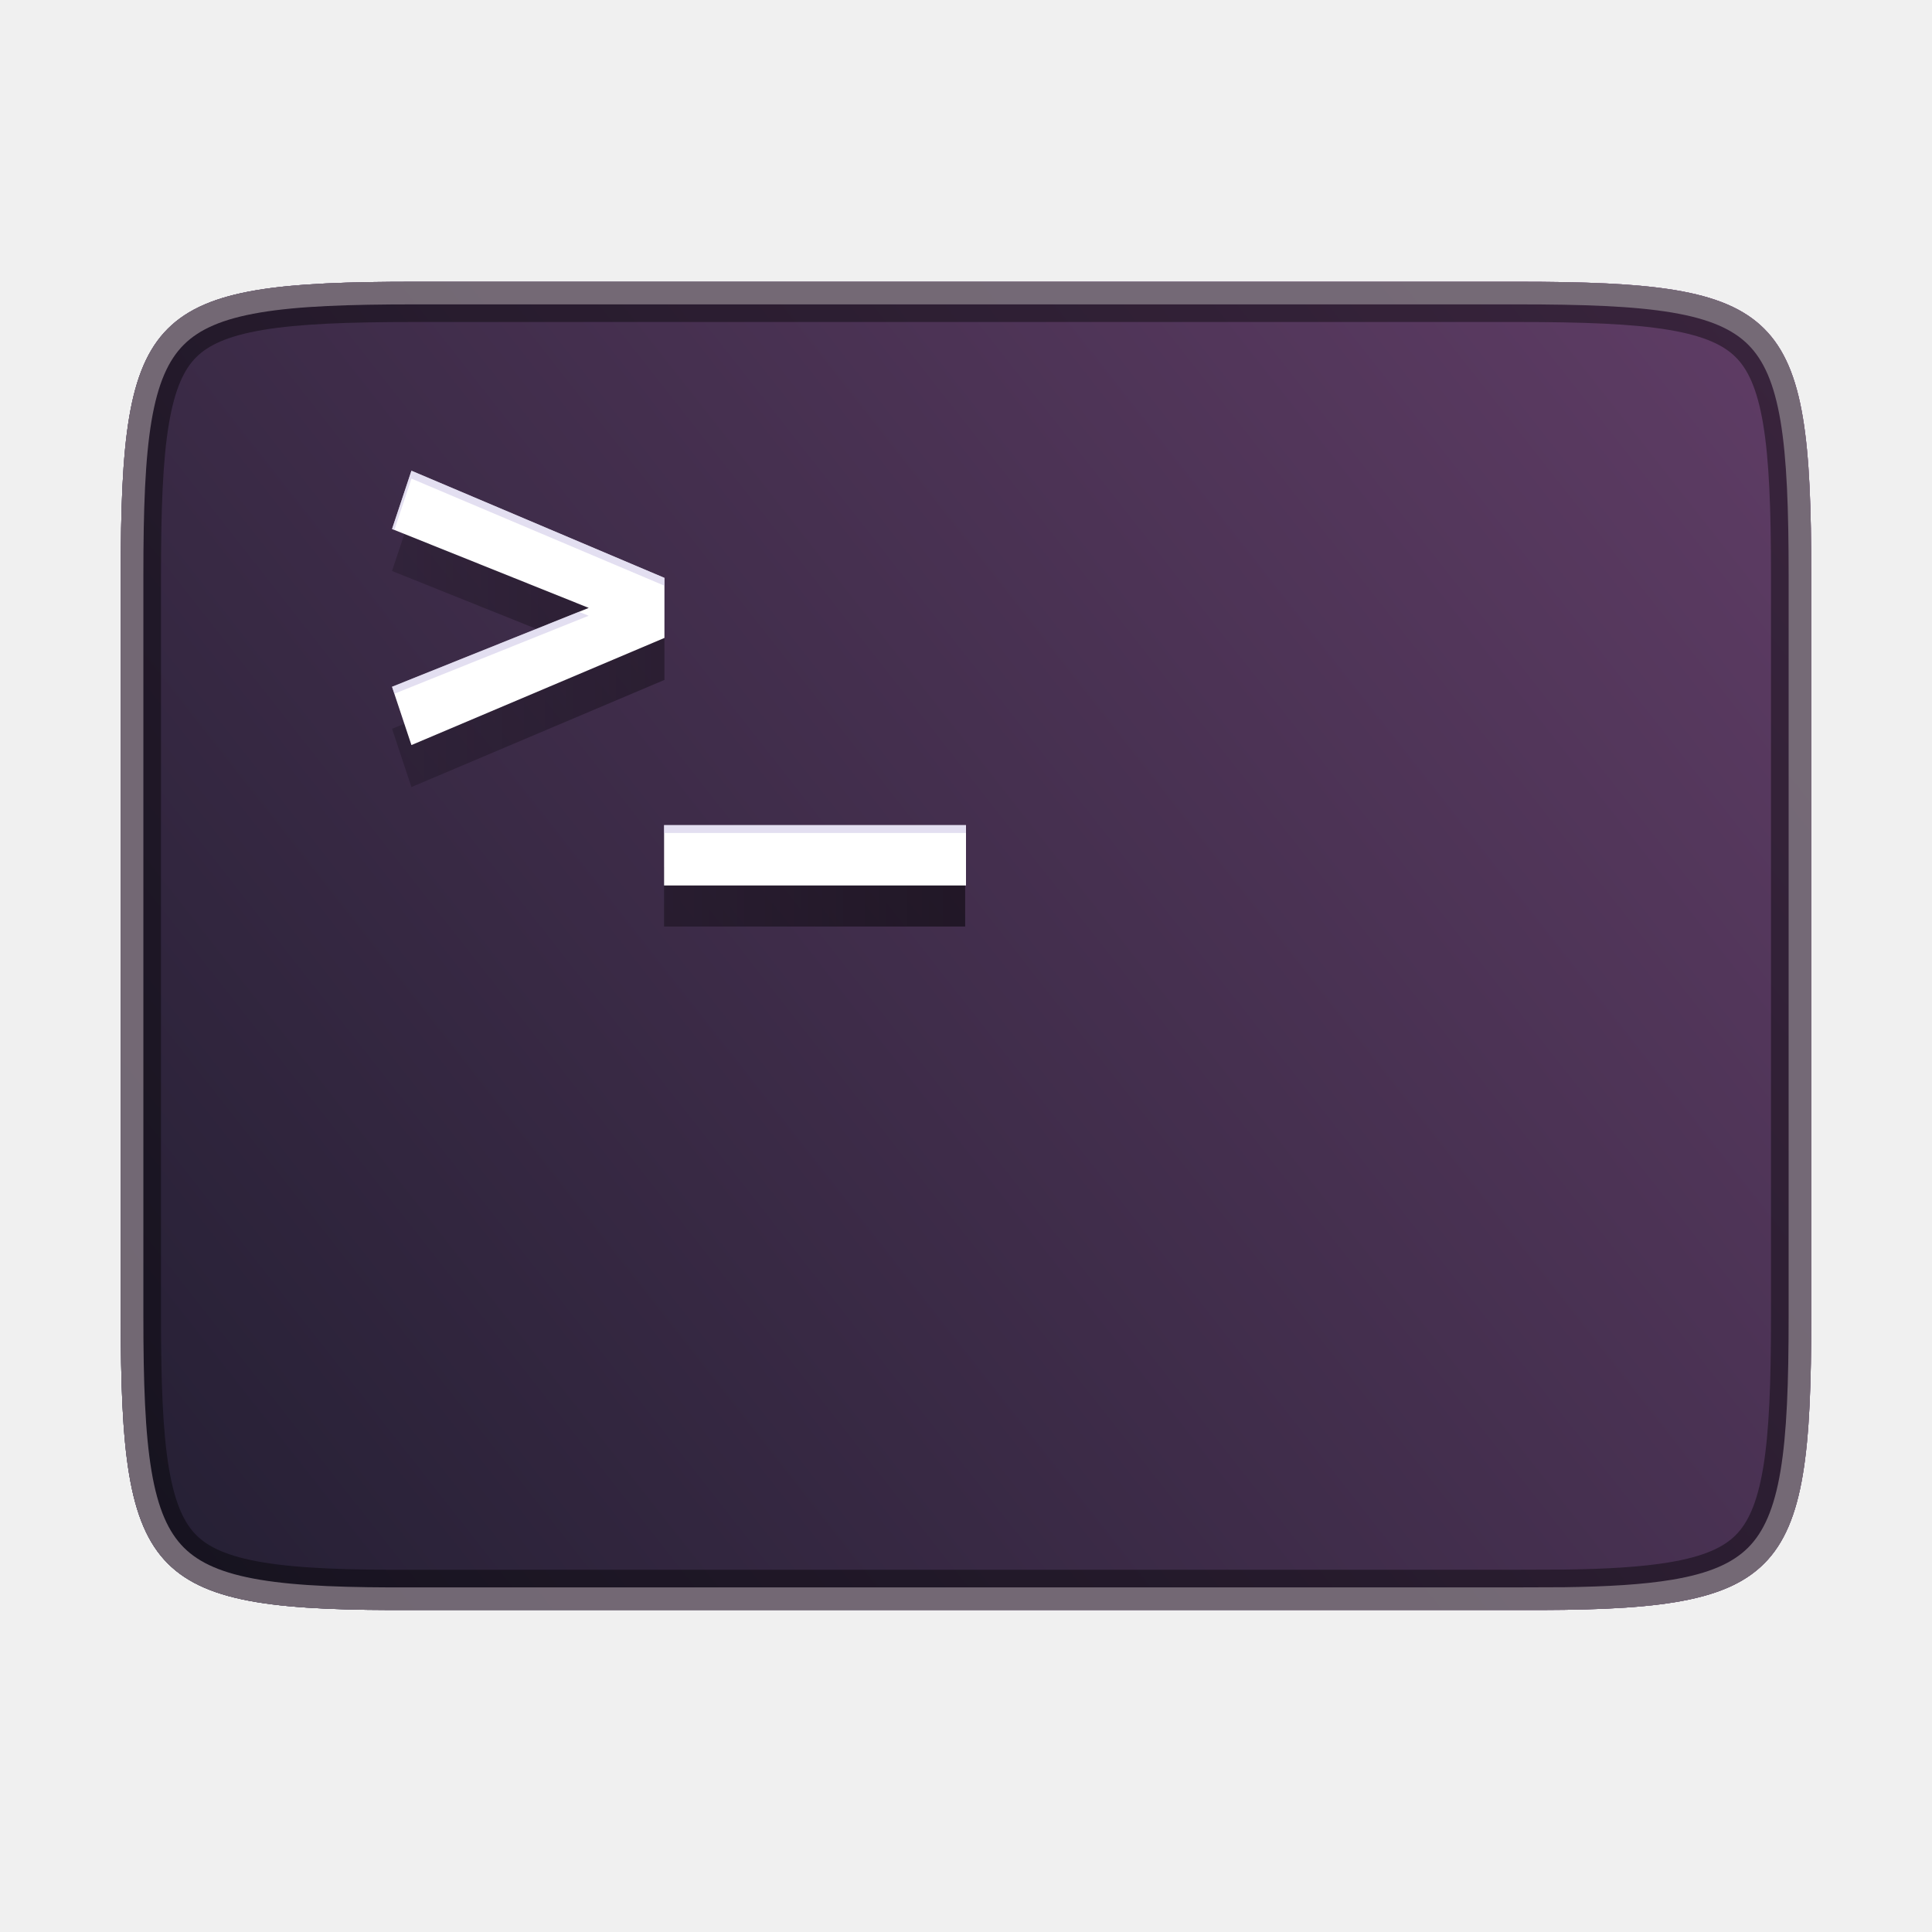
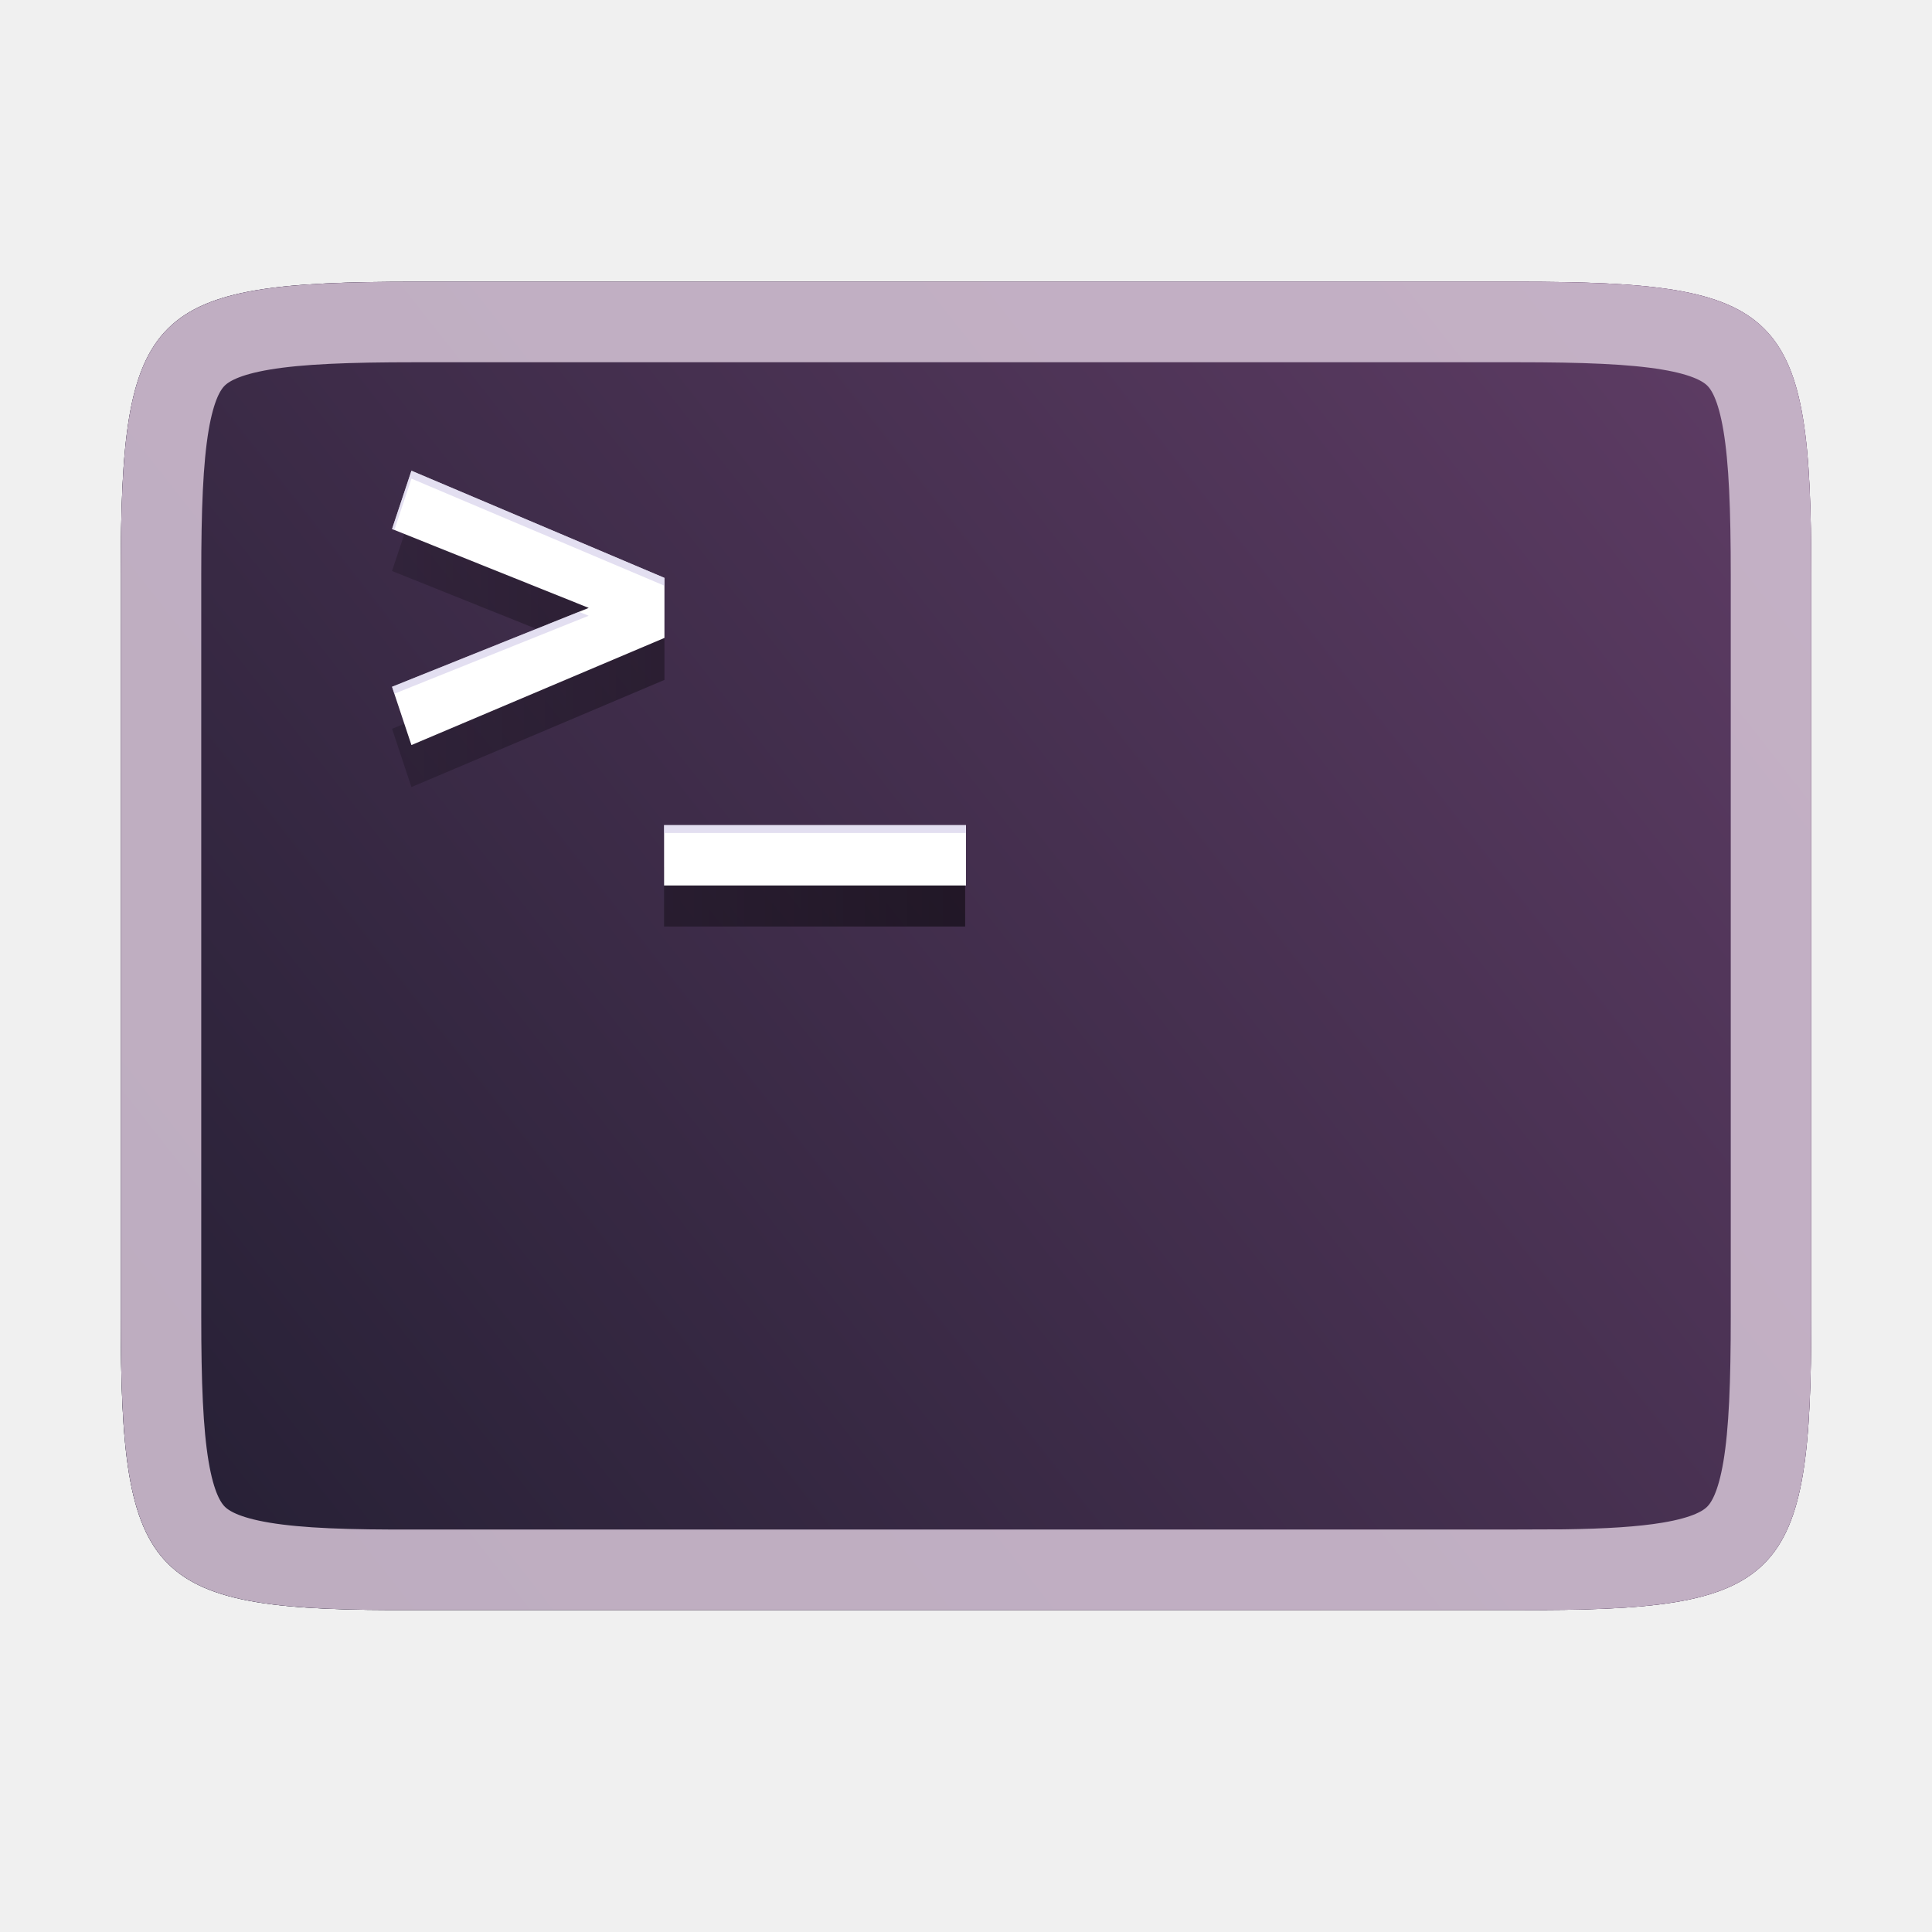
<svg xmlns="http://www.w3.org/2000/svg" width="48" height="48" viewBox="0 0 48 48" fill="none">
  <path d="M45 32.702C45 39.32 44.32 40.032 37.689 40H24H10.311C3.68 40.032 3 39.32 3 32.702V14.298C3 7.68 3.68 7 10.311 7H24H37.689C44.32 7 45 7.68 45 14.298V32.702Z" fill="url(#paint0_linear_383_269)" />
  <path d="M45 32.702C45 39.32 44.32 40.032 37.689 40H24H10.311C3.68 40.032 3 39.32 3 32.702V14.298C3 7.68 3.68 7 10.311 7H24H37.689C44.32 7 45 7.68 45 14.298V32.702Z" fill="url(#paint1_linear_383_269)" />
-   <path d="M10.312 7.281H37.688C39.347 7.281 40.611 7.324 41.582 7.487C42.551 7.65 43.192 7.926 43.633 8.366C44.073 8.806 44.35 9.446 44.513 10.412C44.676 11.381 44.719 12.643 44.719 14.298V32.702C44.719 34.357 44.676 35.621 44.513 36.593C44.35 37.562 44.073 38.205 43.632 38.647C43.191 39.088 42.551 39.365 41.583 39.526C40.855 39.647 39.962 39.7 38.861 39.715L37.69 39.719H10.31C8.652 39.727 7.387 39.688 6.417 39.526C5.449 39.365 4.809 39.088 4.368 38.647C3.927 38.205 3.65 37.562 3.487 36.593C3.324 35.621 3.281 34.357 3.281 32.702V14.298C3.281 12.643 3.324 11.381 3.487 10.412C3.65 9.446 3.927 8.806 4.367 8.366C4.808 7.926 5.449 7.65 6.418 7.487C7.389 7.324 8.653 7.281 10.312 7.281Z" stroke="#CEBDD0" stroke-opacity="0.9" stroke-width="0.562" />
+   <path d="M10.312 8H37.688C39.347 8 40.558 8.044 41.463 8.196C42.361 8.347 42.834 8.585 43.125 8.875C43.416 9.165 43.653 9.636 43.804 10.531C43.956 11.434 44 12.642 44 14.298V32.702C44 34.358 43.956 35.568 43.804 36.474C43.653 37.372 43.414 37.847 43.123 38.139C42.832 38.43 42.361 38.668 41.465 38.817C40.787 38.93 39.937 38.981 38.855 38.996L37.693 39H10.307C8.649 39.008 7.439 38.968 6.535 38.817C5.639 38.668 5.168 38.43 4.877 38.139C4.586 37.847 4.347 37.372 4.196 36.474C4.044 35.568 4 34.358 4 32.702V14.298C4 12.642 4.044 11.434 4.196 10.531C4.347 9.636 4.584 9.165 4.875 8.875C5.166 8.585 5.639 8.347 6.537 8.196C7.442 8.044 8.653 8 10.312 8Z" stroke="#CEBDD0" stroke-opacity="0.9" stroke-width="2" />
  <path opacity="0.5" d="M10.222 12.738L9.74 14.186L14.626 16.146L9.74 18.106L10.222 19.554L16.508 16.892V15.4L10.222 12.738ZM16.499 21.543V23.02H23.979V21.543H16.499Z" fill="url(#paint2_linear_383_269)" />
  <path d="M10.222 11.695L9.74 13.143L14.627 15.103L9.74 17.063L10.222 18.511L16.508 15.849V14.357L10.222 11.695ZM16.499 20.5V22H24V20.5H16.499Z" fill="white" />
  <path d="M10.222 11.695L9.74 13.143L9.798 13.166L10.222 11.891L16.508 14.552V14.357L10.222 11.695ZM14.382 15.2L9.74 17.062L9.798 17.235L14.626 15.298L14.382 15.2ZM16.498 20.499V20.695H23.998V20.499H16.498Z" fill="#D1CAE8" fill-opacity="0.6" />
-   <path opacity="0.4" d="M10.312 7.5H37.688C39.347 7.5 40.595 7.544 41.546 7.703C42.493 7.862 43.082 8.126 43.477 8.521C43.873 8.915 44.138 9.503 44.297 10.448C44.456 11.397 44.5 12.643 44.5 14.298V32.702C44.5 34.357 44.457 35.605 44.297 36.557C44.138 37.504 43.873 38.096 43.477 38.492C43.083 38.888 42.493 39.153 41.547 39.31C40.834 39.429 39.954 39.481 38.859 39.496L37.691 39.5H10.309C8.651 39.508 7.403 39.468 6.453 39.31C5.507 39.153 4.918 38.888 4.522 38.492C4.127 38.096 3.862 37.504 3.703 36.557C3.543 35.605 3.5 34.357 3.5 32.702V14.298C3.5 12.643 3.543 11.397 3.703 10.448C3.862 9.503 4.127 8.915 4.522 8.521C4.918 8.126 5.507 7.862 6.454 7.703C7.405 7.544 8.653 7.5 10.312 7.5Z" stroke="black" />
  <defs>
    <linearGradient id="paint0_linear_383_269" x1="3" y1="40" x2="45" y2="7.001" gradientUnits="userSpaceOnUse">
      <stop stop-color="#241F33" />
      <stop offset="1" stop-color="#75507B" />
    </linearGradient>
    <linearGradient id="paint1_linear_383_269" x1="3" y1="40" x2="45" y2="7.001" gradientUnits="userSpaceOnUse">
      <stop stop-color="#241F33" />
      <stop offset="1" stop-color="#603D66" />
    </linearGradient>
    <linearGradient id="paint2_linear_383_269" x1="23.998" y1="19.847" x2="1.5" y2="19.847" gradientUnits="userSpaceOnUse">
      <stop />
      <stop offset="1" stop-opacity="0" />
    </linearGradient>
  </defs>
</svg>
